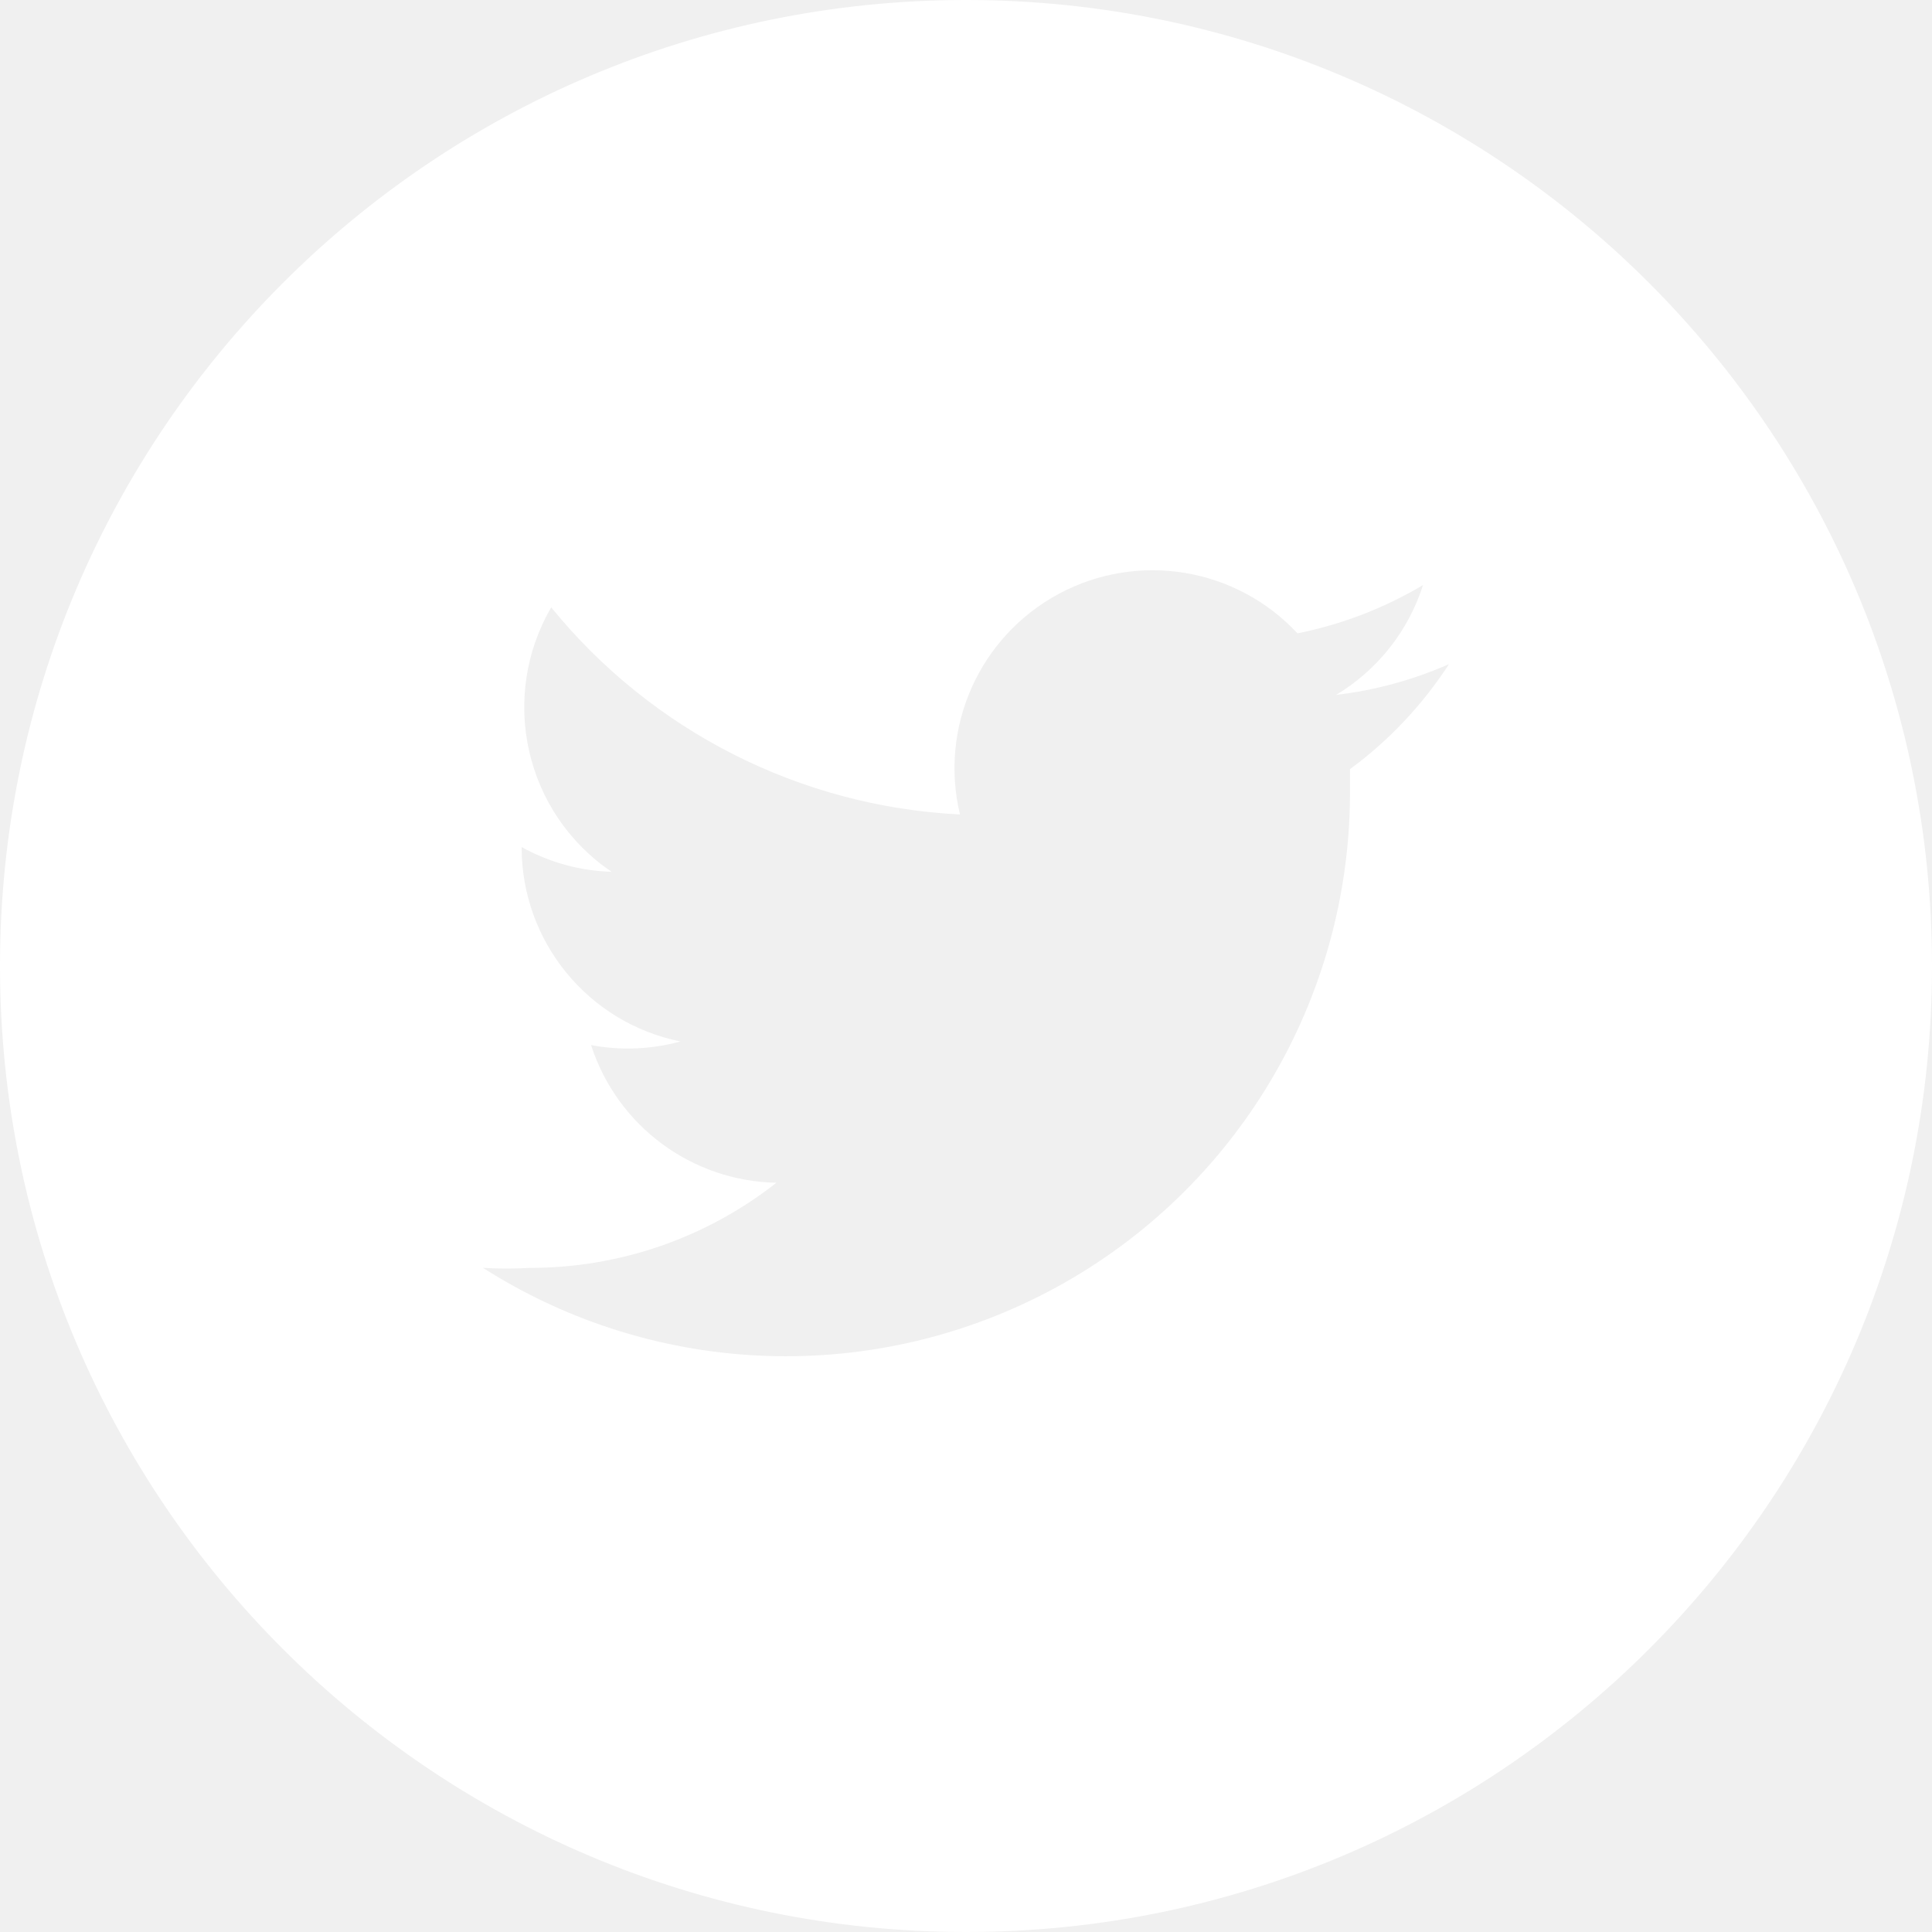
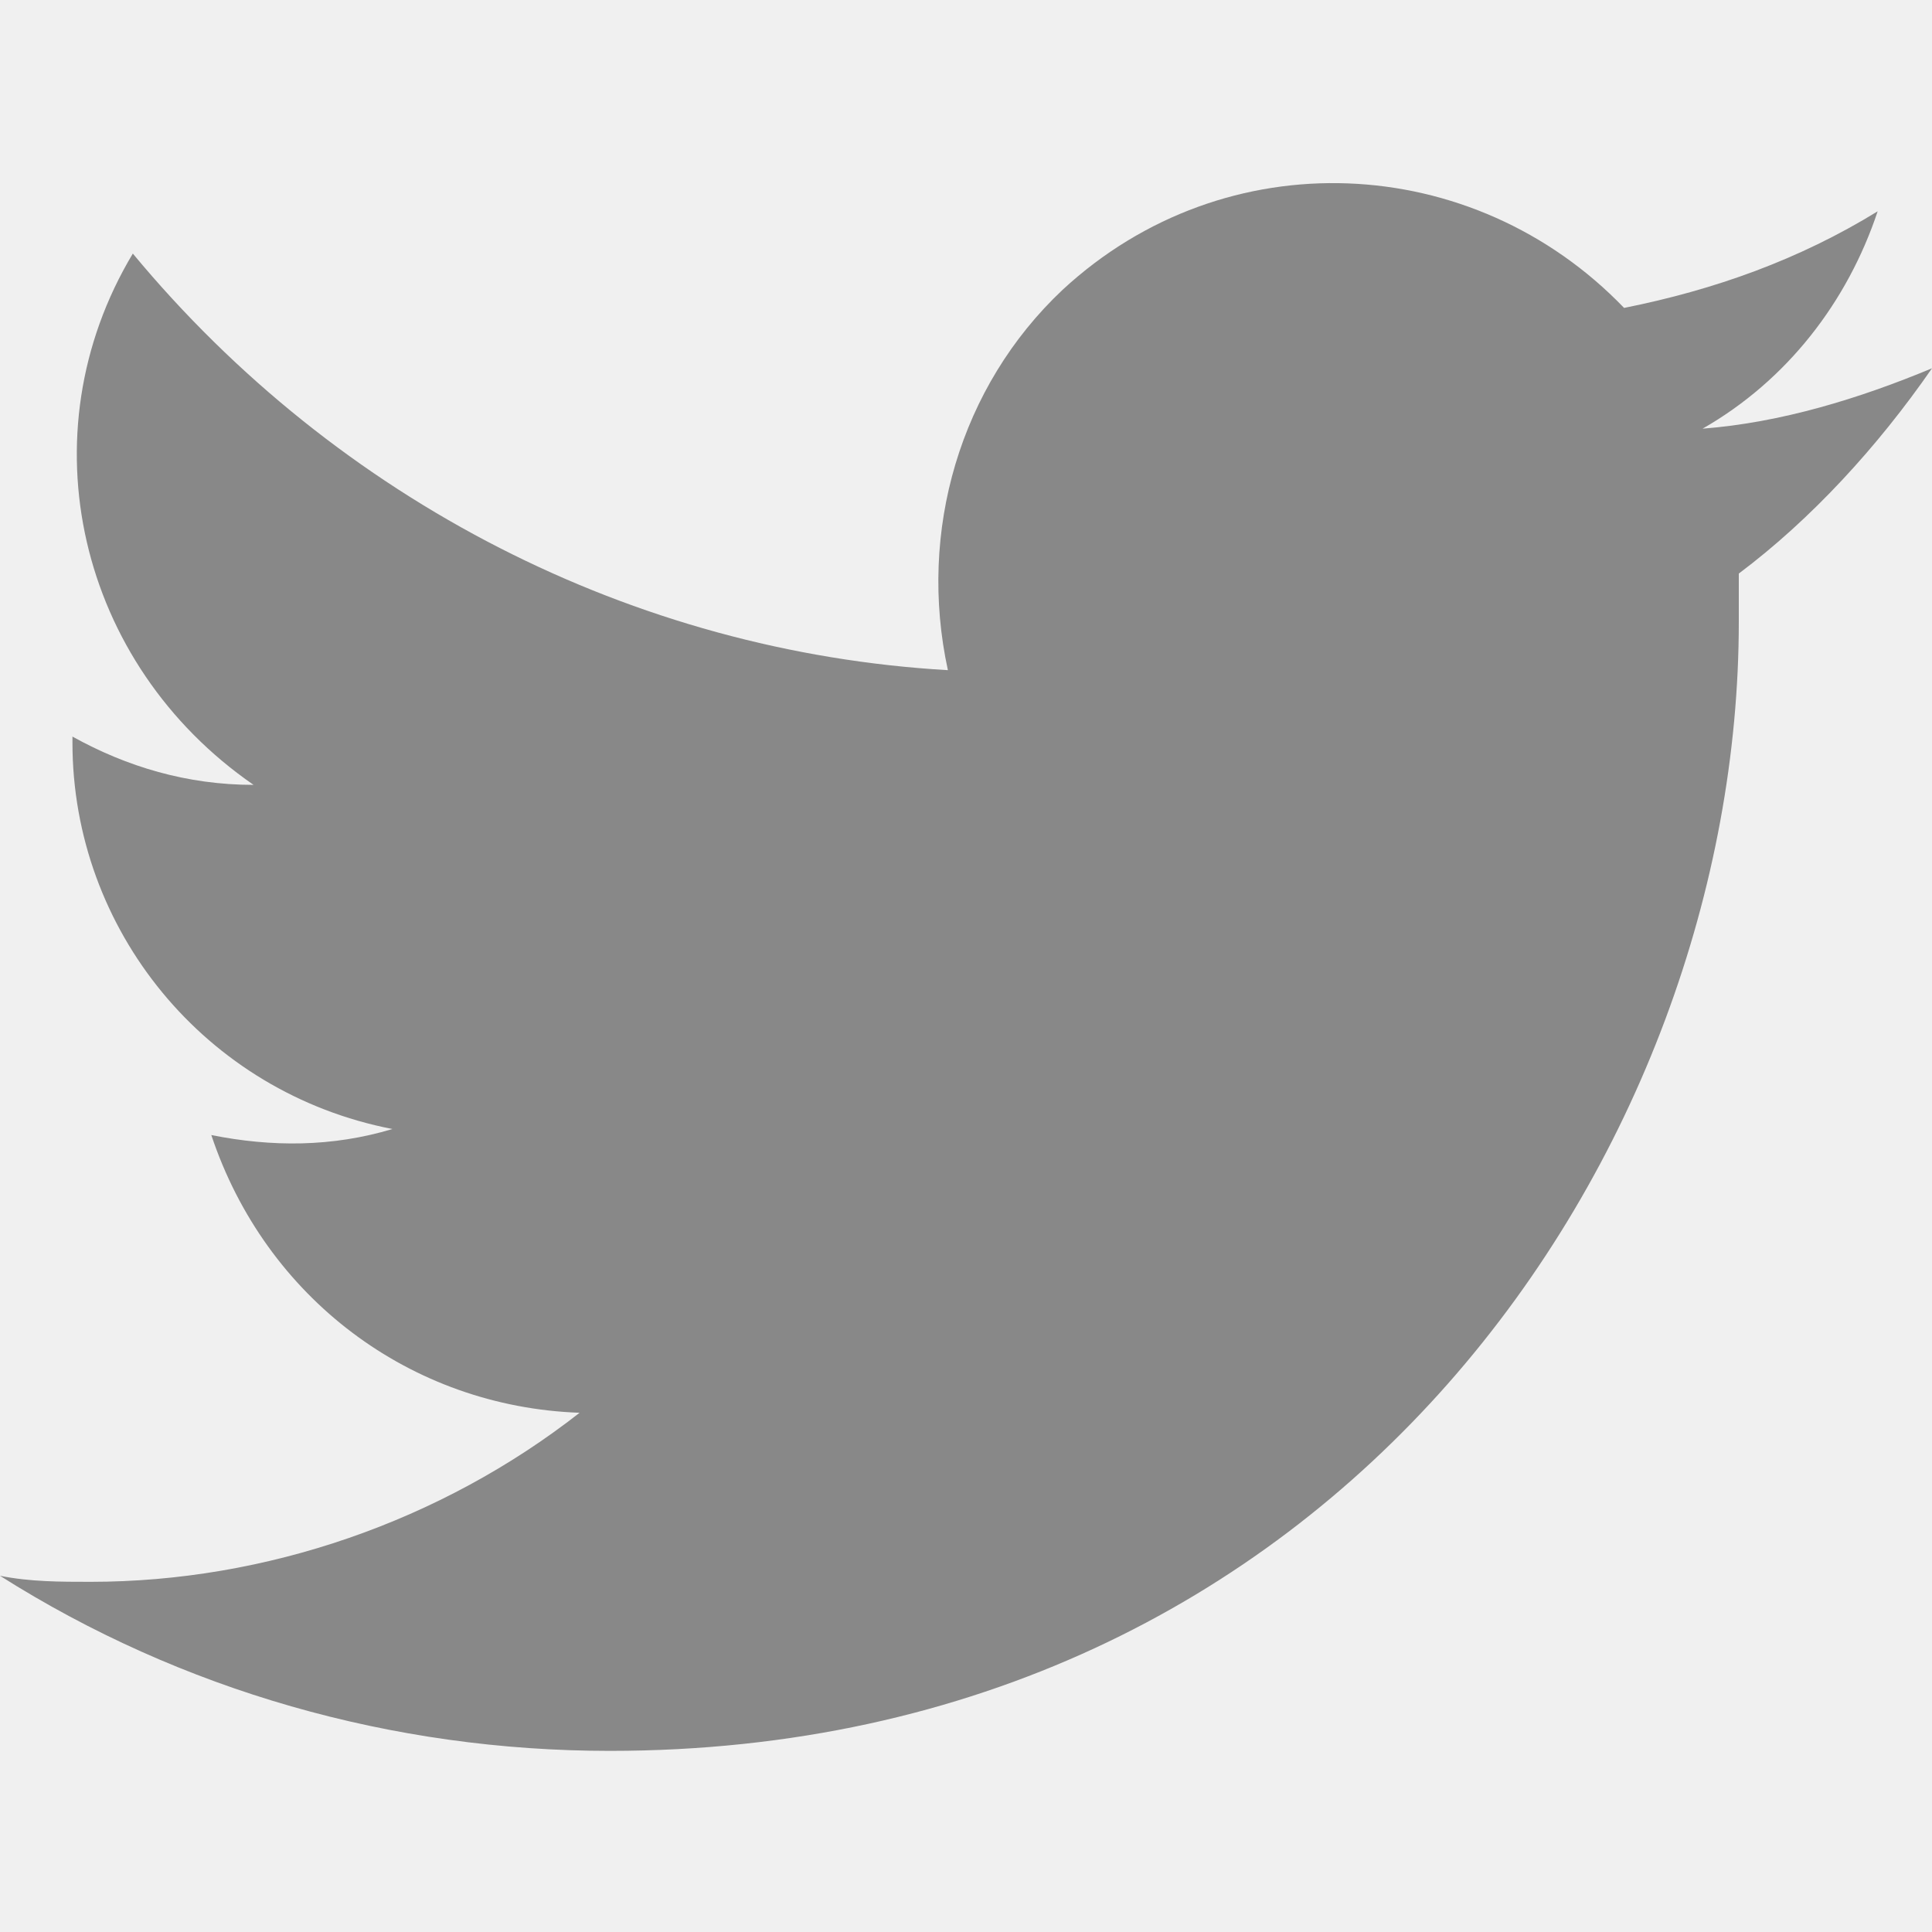
- <svg xmlns="http://www.w3.org/2000/svg" viewBox="0 0 32 32">
-   <g id="Layer_2" data-name="Layer 2">
-     <g id="Layer_1-2" data-name="Layer 1">
-       <path d="M16,0A16,16,0,1,0,32,16,16,16,0,0,0,16,0Zm6.36,12.74q0,.21,0,.42A9.34,9.34,0,0,1,8,21a6.67,6.67,0,0,0,.78,0,6.59,6.59,0,0,0,4.08-1.41,3.29,3.29,0,0,1-3.07-2.28,3.29,3.29,0,0,0,1.48-.06,3.28,3.28,0,0,1-2.63-3.22v0a3.27,3.27,0,0,0,1.49.41,3.29,3.29,0,0,1-1-4.38,9.32,9.32,0,0,0,6.77,3.43,3.28,3.28,0,0,1,5.59-3,6.57,6.57,0,0,0,2.08-.8,3.29,3.29,0,0,1-1.44,1.82A6.56,6.56,0,0,0,24,11,6.67,6.67,0,0,1,22.36,12.74Z" fill="#fff" />
+ <svg xmlns="http://www.w3.org/2000/svg" version="1.1" id="Layer_1" x="0px" y="0px" viewBox="0 0 32 32" enable-background="new 0 0 32 32" xml:space="preserve">
+   <g id="Layer_2">
+     <g id="Layer_1-2">
+       <path fill="#888888" d="M32,6.1c-1.2,0.5-2.5,0.9-3.8,1c1.4-0.8,2.4-2.1,2.9-3.6c-1.3,0.8-2.7,1.3-4.2,1.6    c-2.5-2.6-6.6-2.8-9.3-0.3c-1.7,1.6-2.4,4-1.9,6.3C10.5,10.8,5.6,8.3,2.2,4.2c-1.8,3-0.9,6.8,2,8.8c-1.1,0-2.1-0.3-3-0.8    c0,0,0,0.1,0,0.1c0,3.1,2.2,5.8,5.3,6.4c-1,0.3-2,0.3-3,0.1c0.9,2.7,3.3,4.5,6.1,4.6c-2.3,1.8-5.2,2.8-8.1,2.8c-0.5,0-1,0-1.5-0.1    C3,28,6.5,29,10.1,29c12.1,0,18.7-10,18.7-18.7c0-0.3,0-0.6,0-0.8C30,8.6,31.1,7.4,32,6.1z" />
    </g>
  </g>
</svg>
